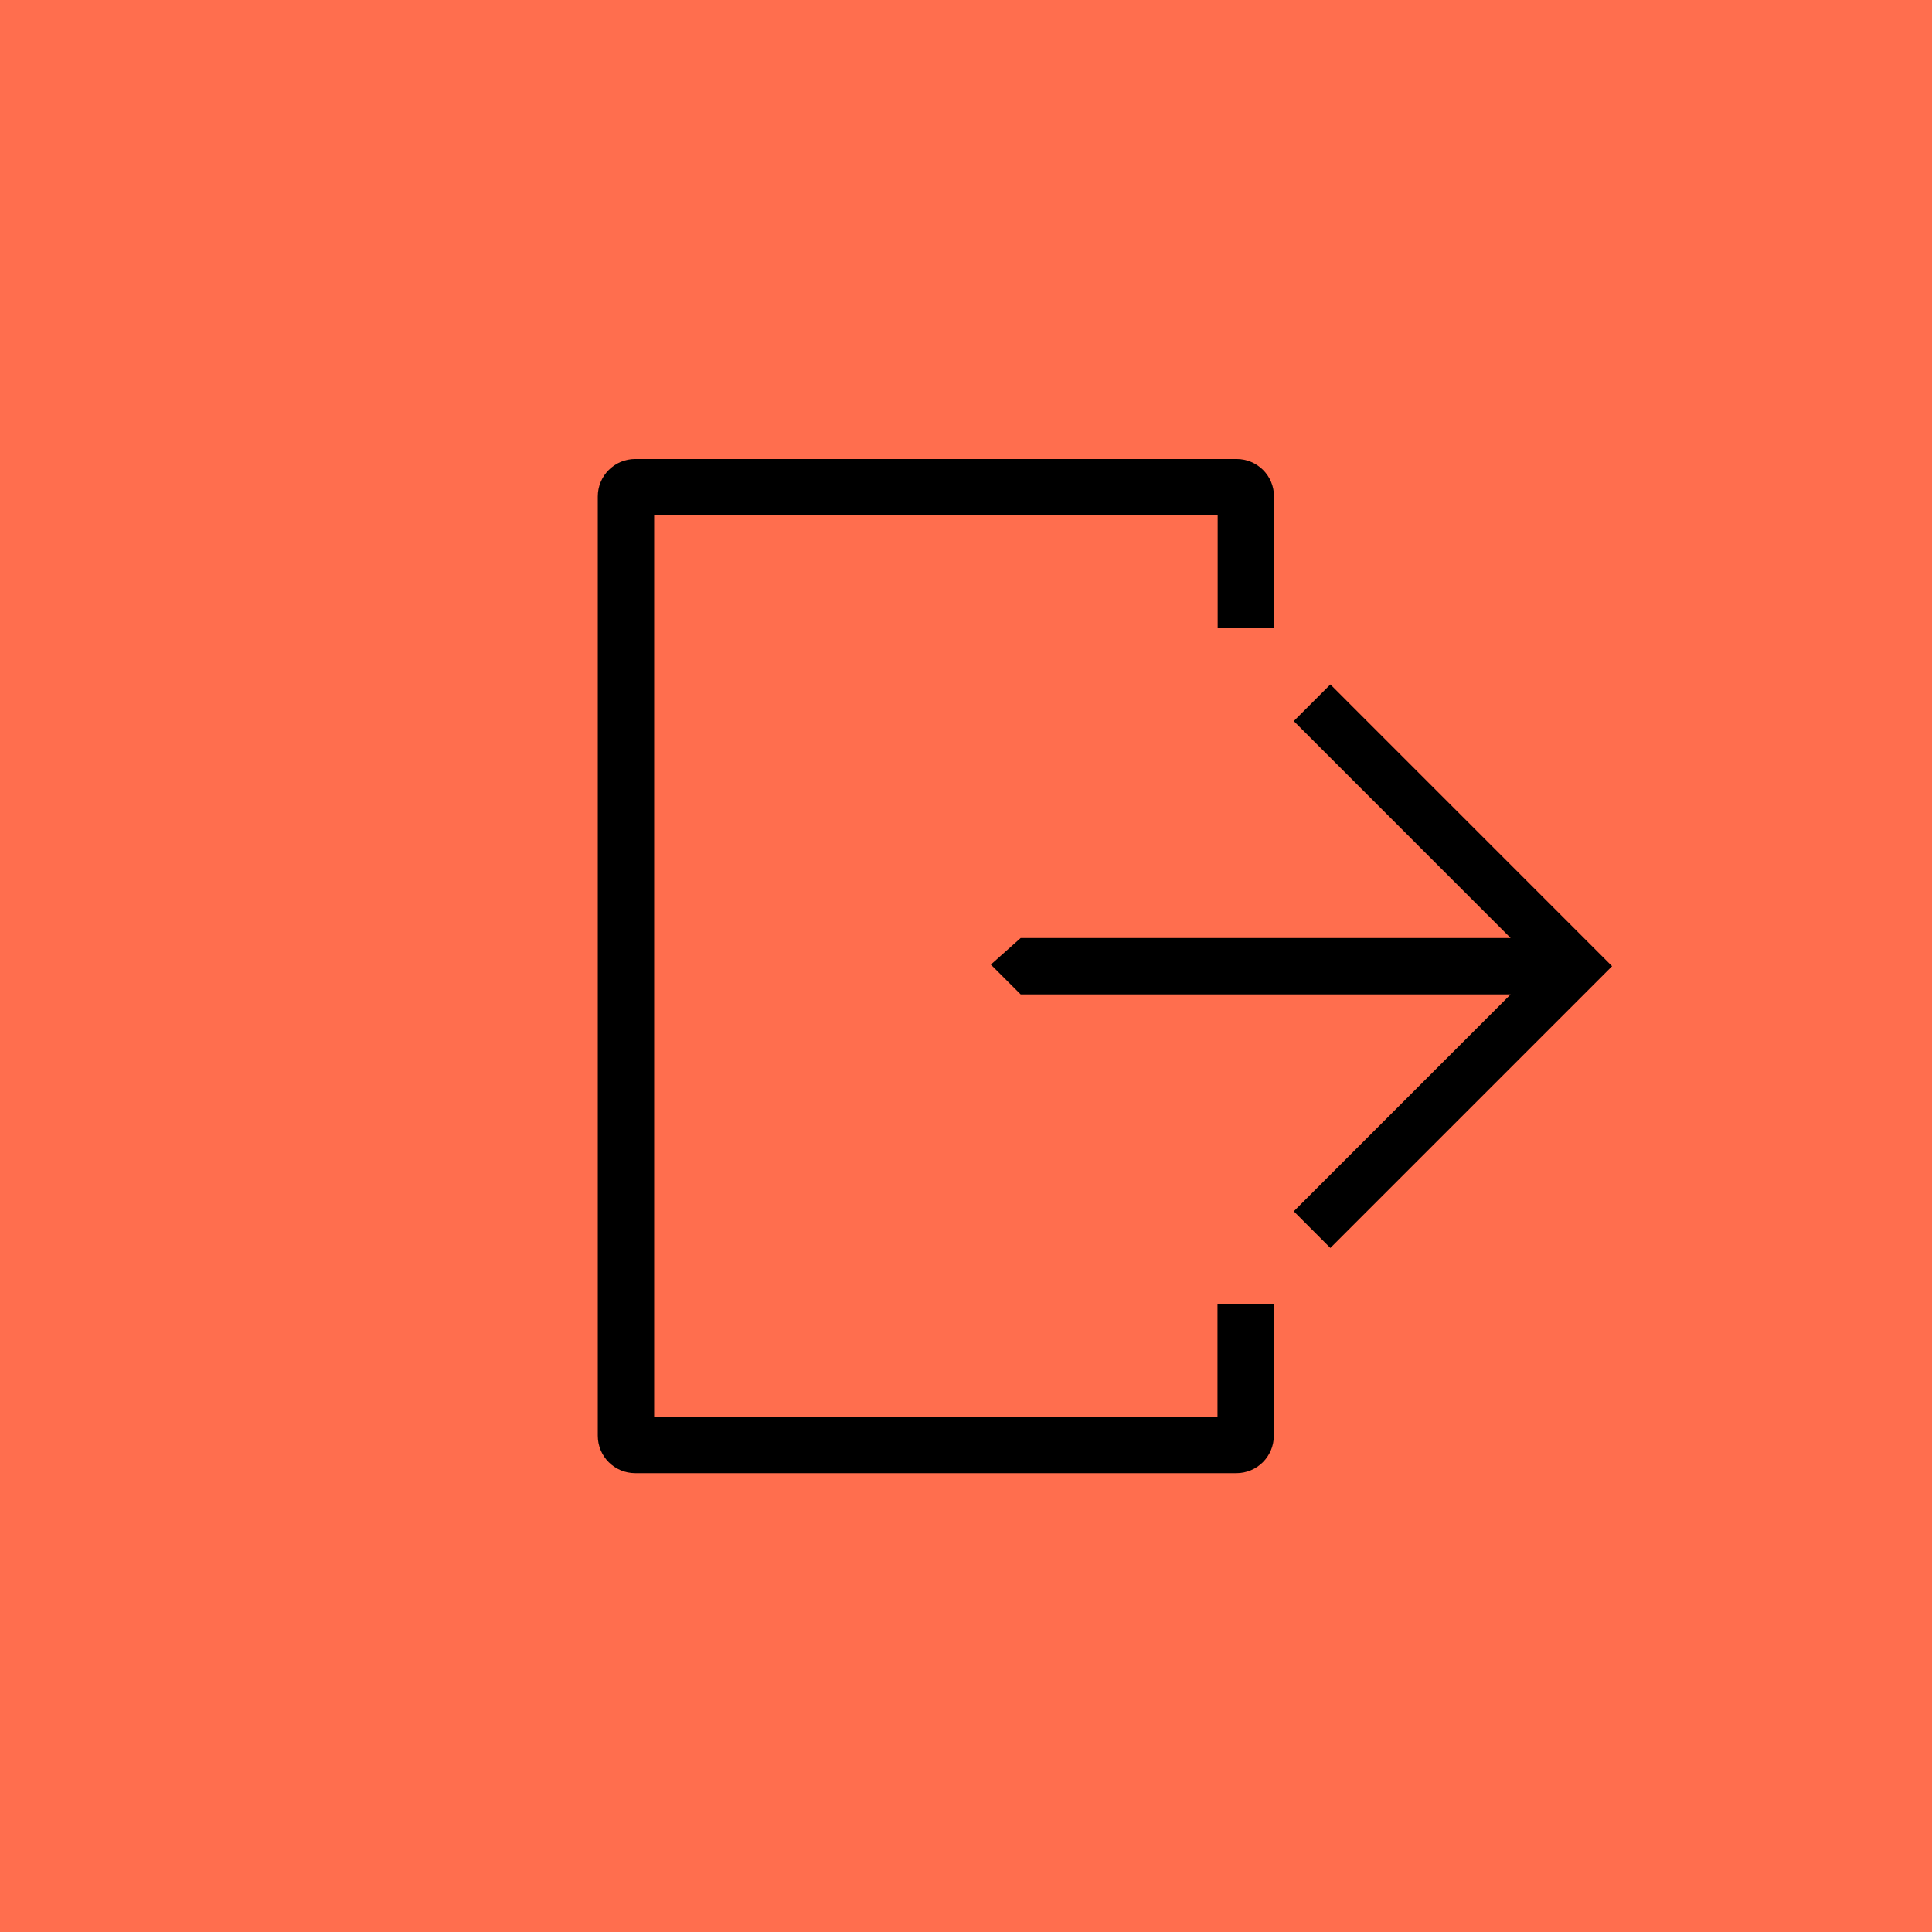
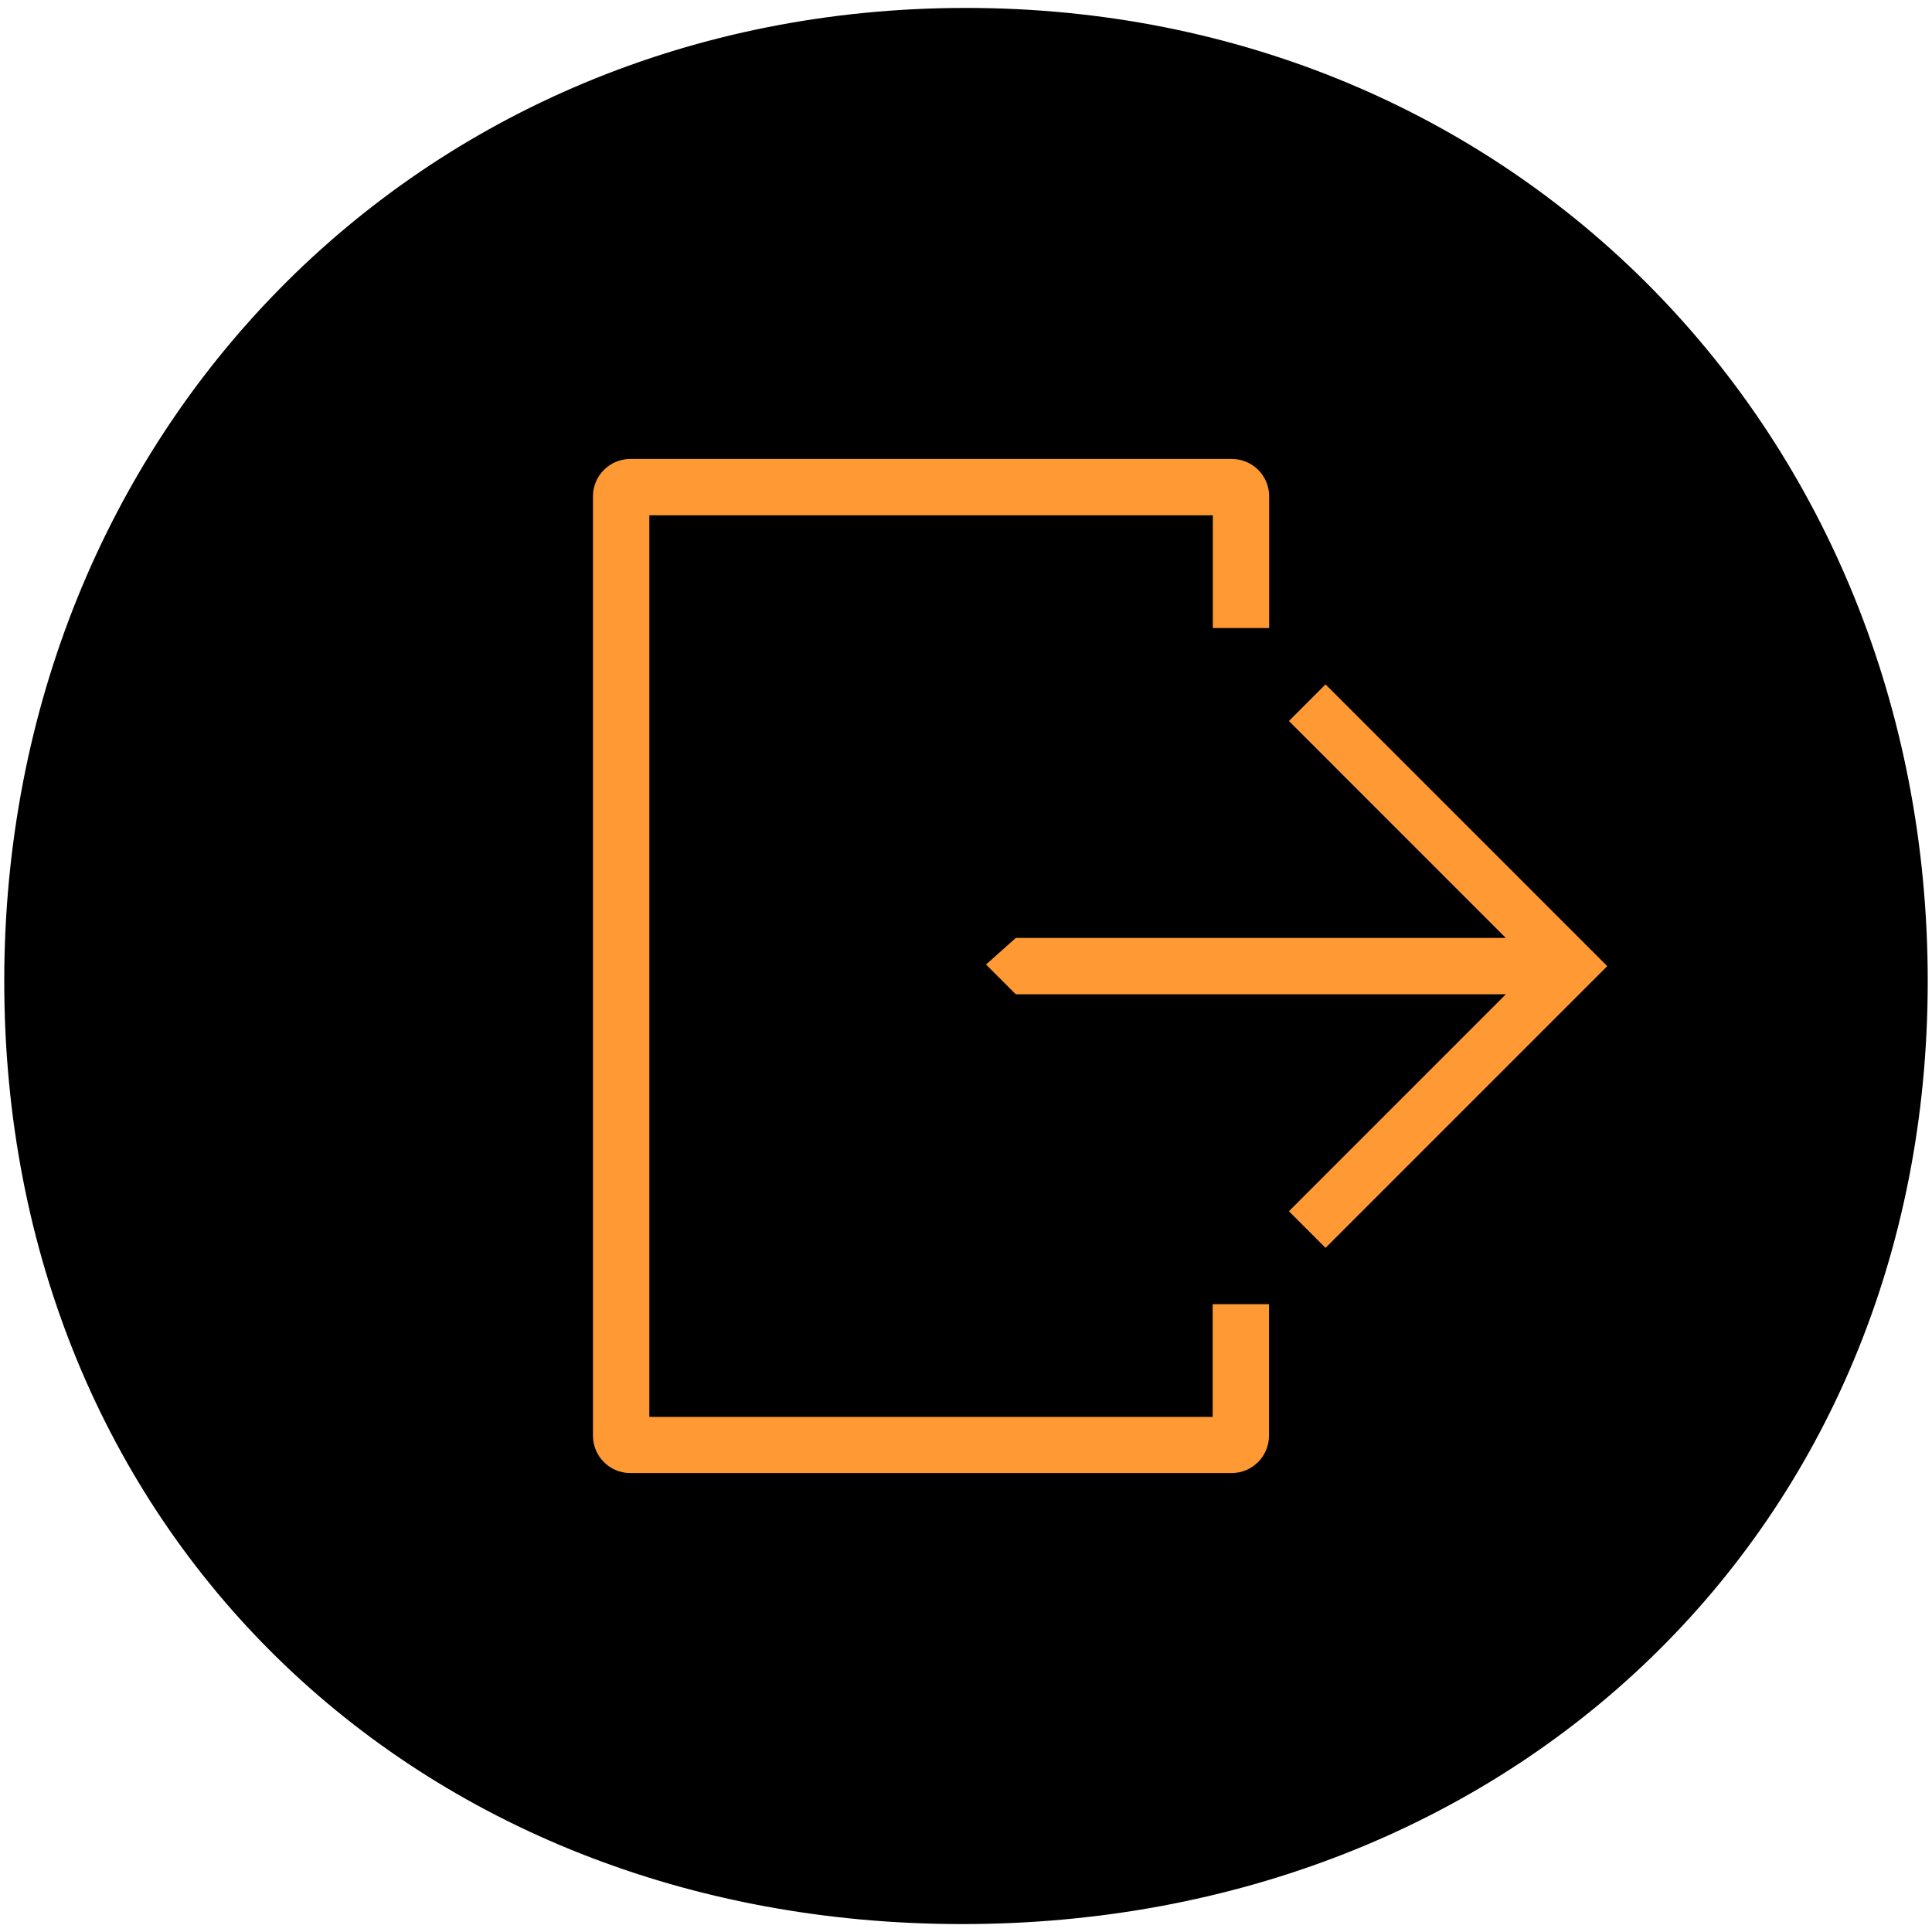
<svg xmlns="http://www.w3.org/2000/svg" version="1.1" id="Your_Icon" x="0px" y="0px" width="100px" height="100px" viewBox="0 0 100 100" enable-background="new 0 0 100 100" xml:space="preserve">
-   <path fill="#FF6E4E" d="M-3.094-10.176c-1.542,2.571-4.302,4.448-6.008,7.145c-2.79,4.412-5.971,8.722-8.851,13.158  C-24.597,20.358-32,30.25-33.817,42.658c-1.392,9.497-0.768,19.244-1.203,28.871c-0.199,4.4-0.623,8.908,0.815,13.082  c1.906,5.535,4.503,10.881,6.519,16.434c1.84,5.069,5.193,13.027,9.668,16.342c2.366,1.754,5.716,2.15,8.403,3.191  c3.316,1.283,6.641,2.543,10.253,2.796c8.722,0.608,17.61-0.252,26.31-0.253c9.48-0.002,18.962,0.783,28.434,1.277  c5.026,0.263,10.072-0.17,15.078,0.246c3.903,0.326,7.707,1.532,11.612,1.771c7.404,0.45,13.664,0.846,20.564-2.034  c6.188-2.584,11.857-7.1,16.725-11.921c4.125-4.085,7.07-8.701,6.097-14.633c-0.81-4.916-4.457-8.403-6.14-12.882  c-1.592-4.235-1.766-10.334-1.766-14.965c0-11.061-2-21.662-3.787-32.407c-1.511-9.074-0.633-18.209,0.695-27.262  c1.639-11.16-4.011-23.849-14.48-28.027c-11.268-4.496-23.701-3.044-35.474-1.321c-6.837,1.001-13.705,1.802-20.488,2.784  c-3.675,0.532-7.022,1.527-10.811,1.523c-3.551-0.004-7.008-0.058-10.391,0.815c-5.709,1.474-11.147,3.598-17.073,4.497  C2.297-8.895-1.25-8.601-4.612-7.956c-3.086,0.592-5.525,1.574-8.853,1.574" />
-   <path d="M30.941,25.698v48.614c0,1.072,0.865,1.938,1.938,1.938h31.116c1.071,0,1.938-0.865,1.938-1.938V67.51h-2.916v5.834H33.859  V26.677h29.167v5.833h2.916v-6.813c0-1.073-0.862-1.938-1.938-1.938H32.879C31.807,23.76,30.941,24.625,30.941,25.698z" />
-   <polygon points="68.859,35.427 66.964,37.323 78.191,48.552 52.829,48.552 51.286,49.927 52.829,51.469 78.191,51.469   66.964,62.697 68.859,64.594 83.441,50.011 " />
+   <path id="XMLID_1_" stroke="#000000" stroke-miterlimit="10" d="M99.279,50.785c0,28.098-21.373,48.305-49.473,48.305  C21.707,99.09,0.72,78.883,0.72,50.785C0.721,22.684,21.901,0.91,50,0.91C78.1,0.91,99.279,22.682,99.279,50.785z" />
+   <path fill="#FF9933" d="M30.691,25.694v48.614c0,1.071,0.865,1.938,1.938,1.938h31.116c1.071,0,1.938-0.865,1.938-1.938v-6.803  h-2.916v5.834H33.609V26.673h29.166v5.833h2.916v-6.813c0-1.073-0.861-1.938-1.938-1.938H32.629  C31.557,23.756,30.691,24.621,30.691,25.694z" />
+   <polygon fill="#FF9933" points="68.609,35.423 66.714,37.319 77.941,48.548 52.579,48.548 51.036,49.923 52.579,51.465   77.941,51.465 66.714,62.693 68.609,64.59 83.191,50.007 " />
</svg>
